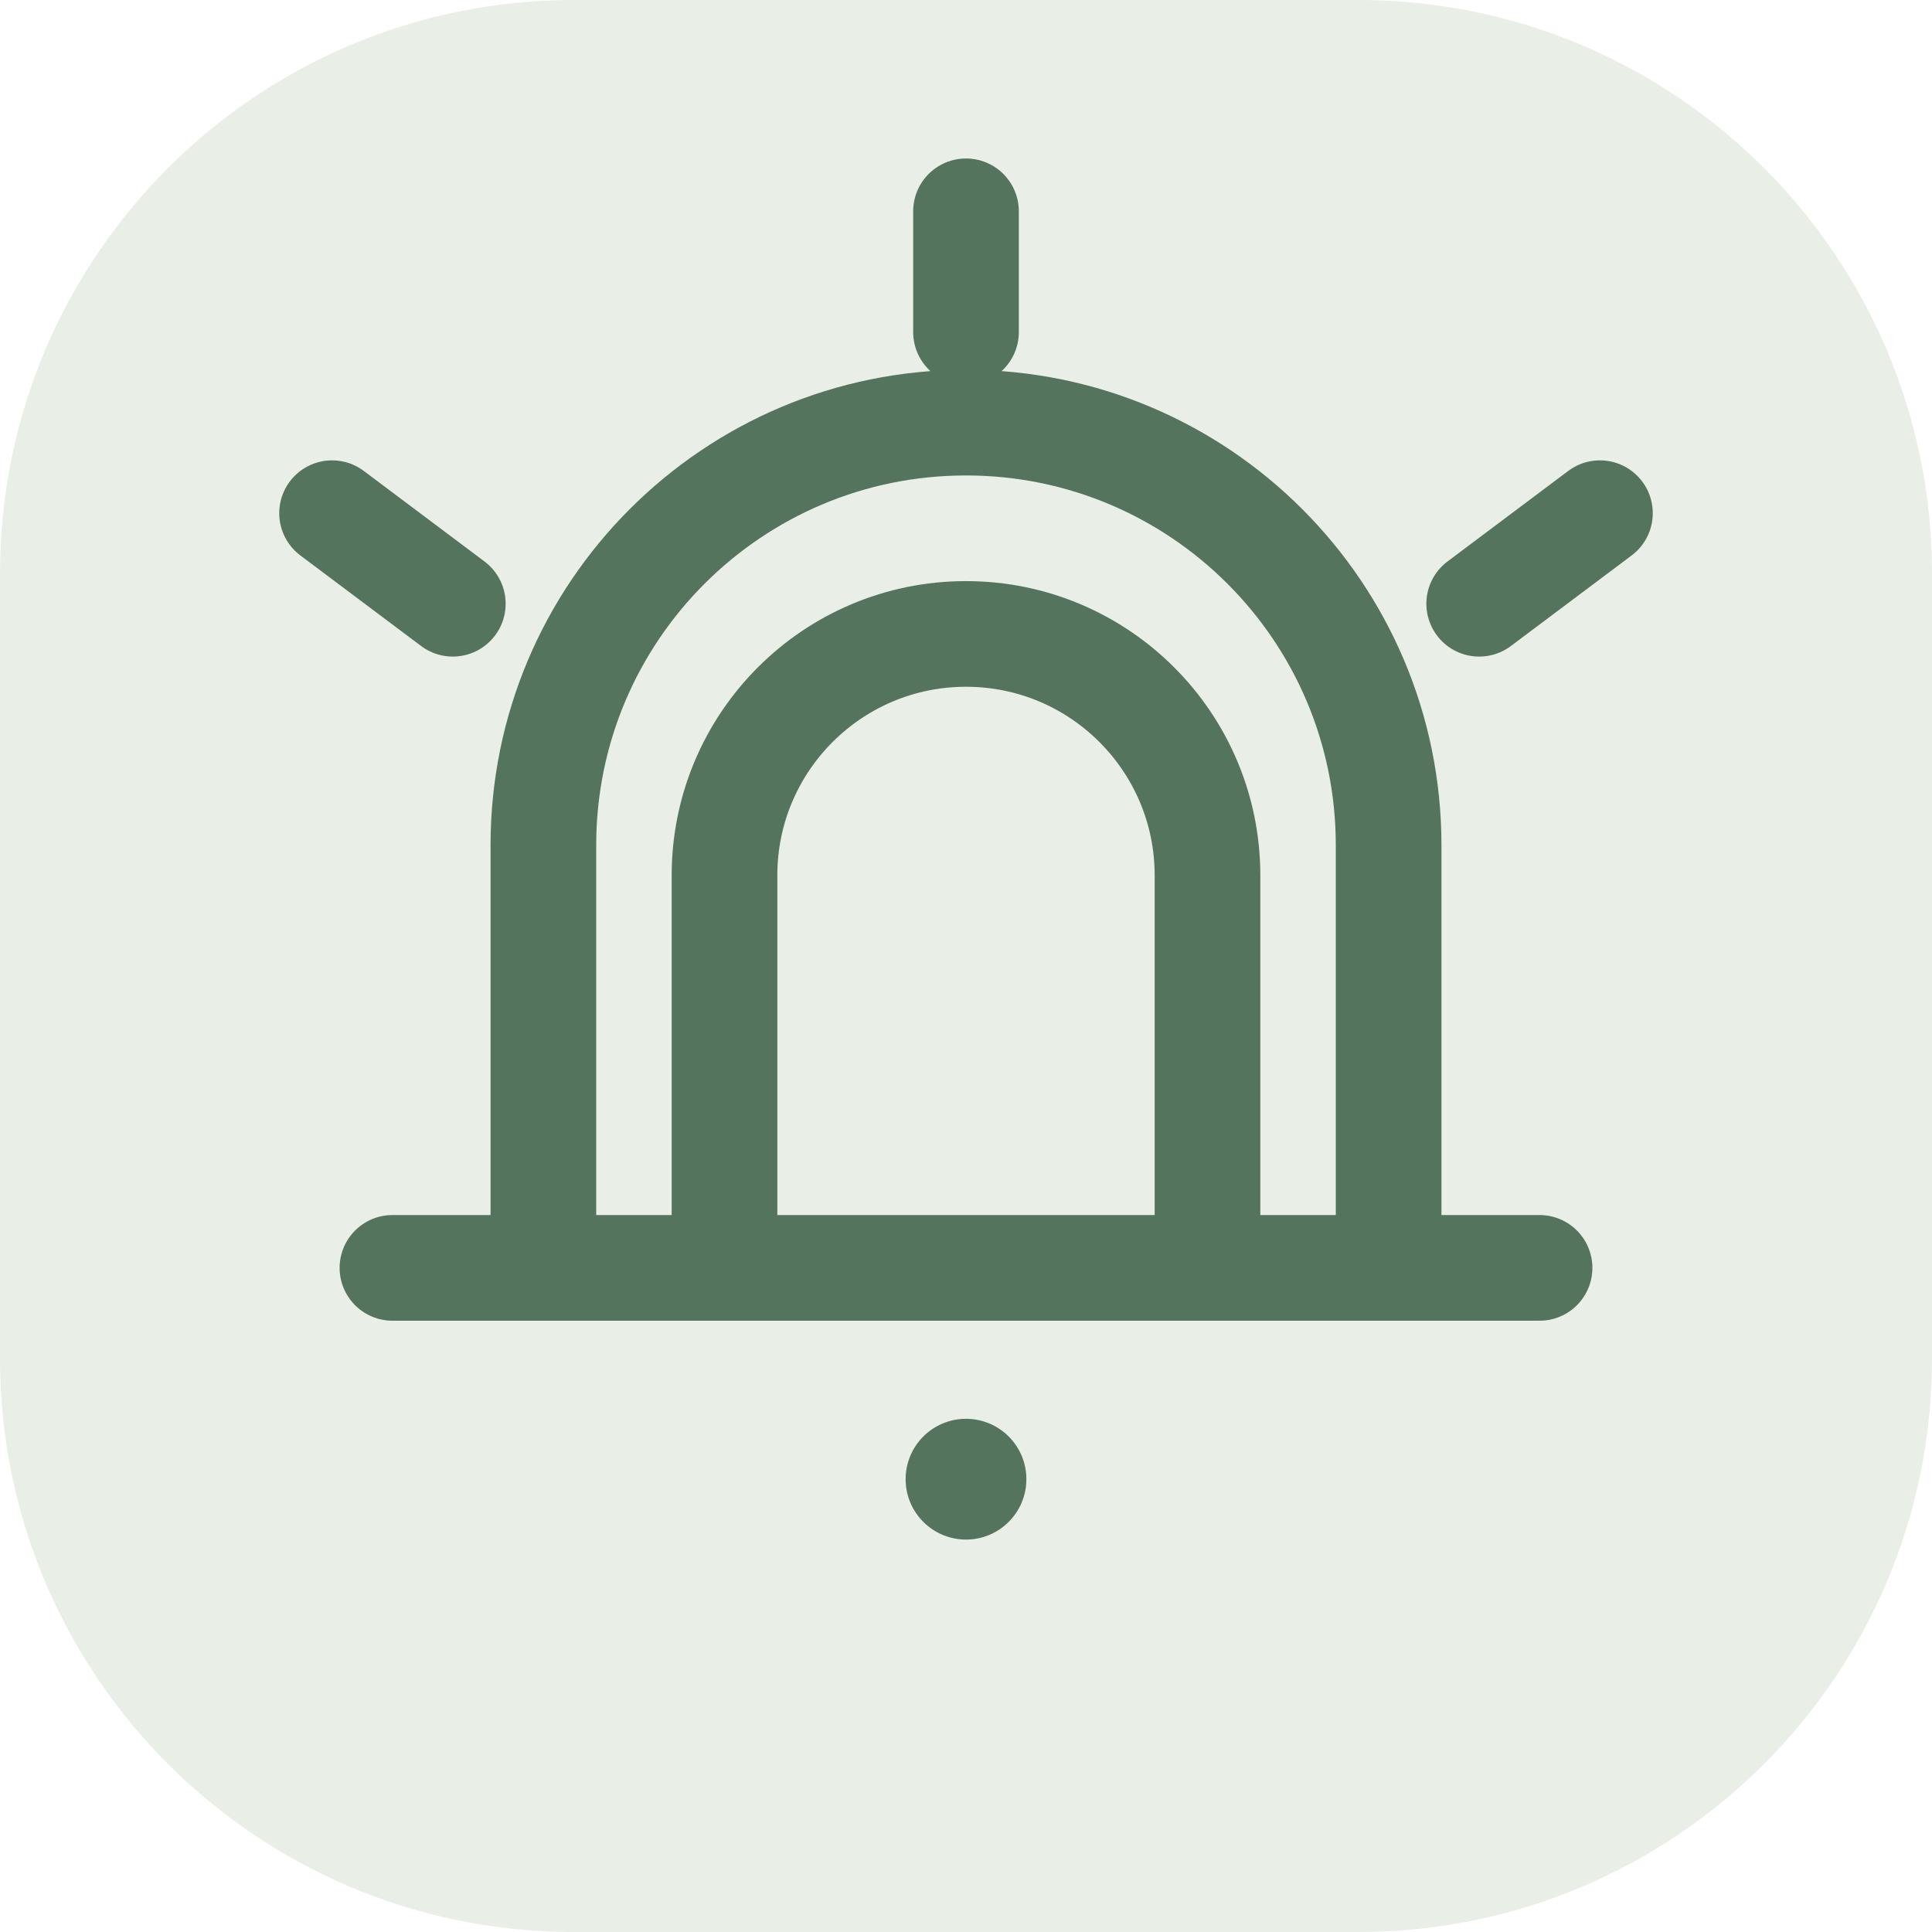
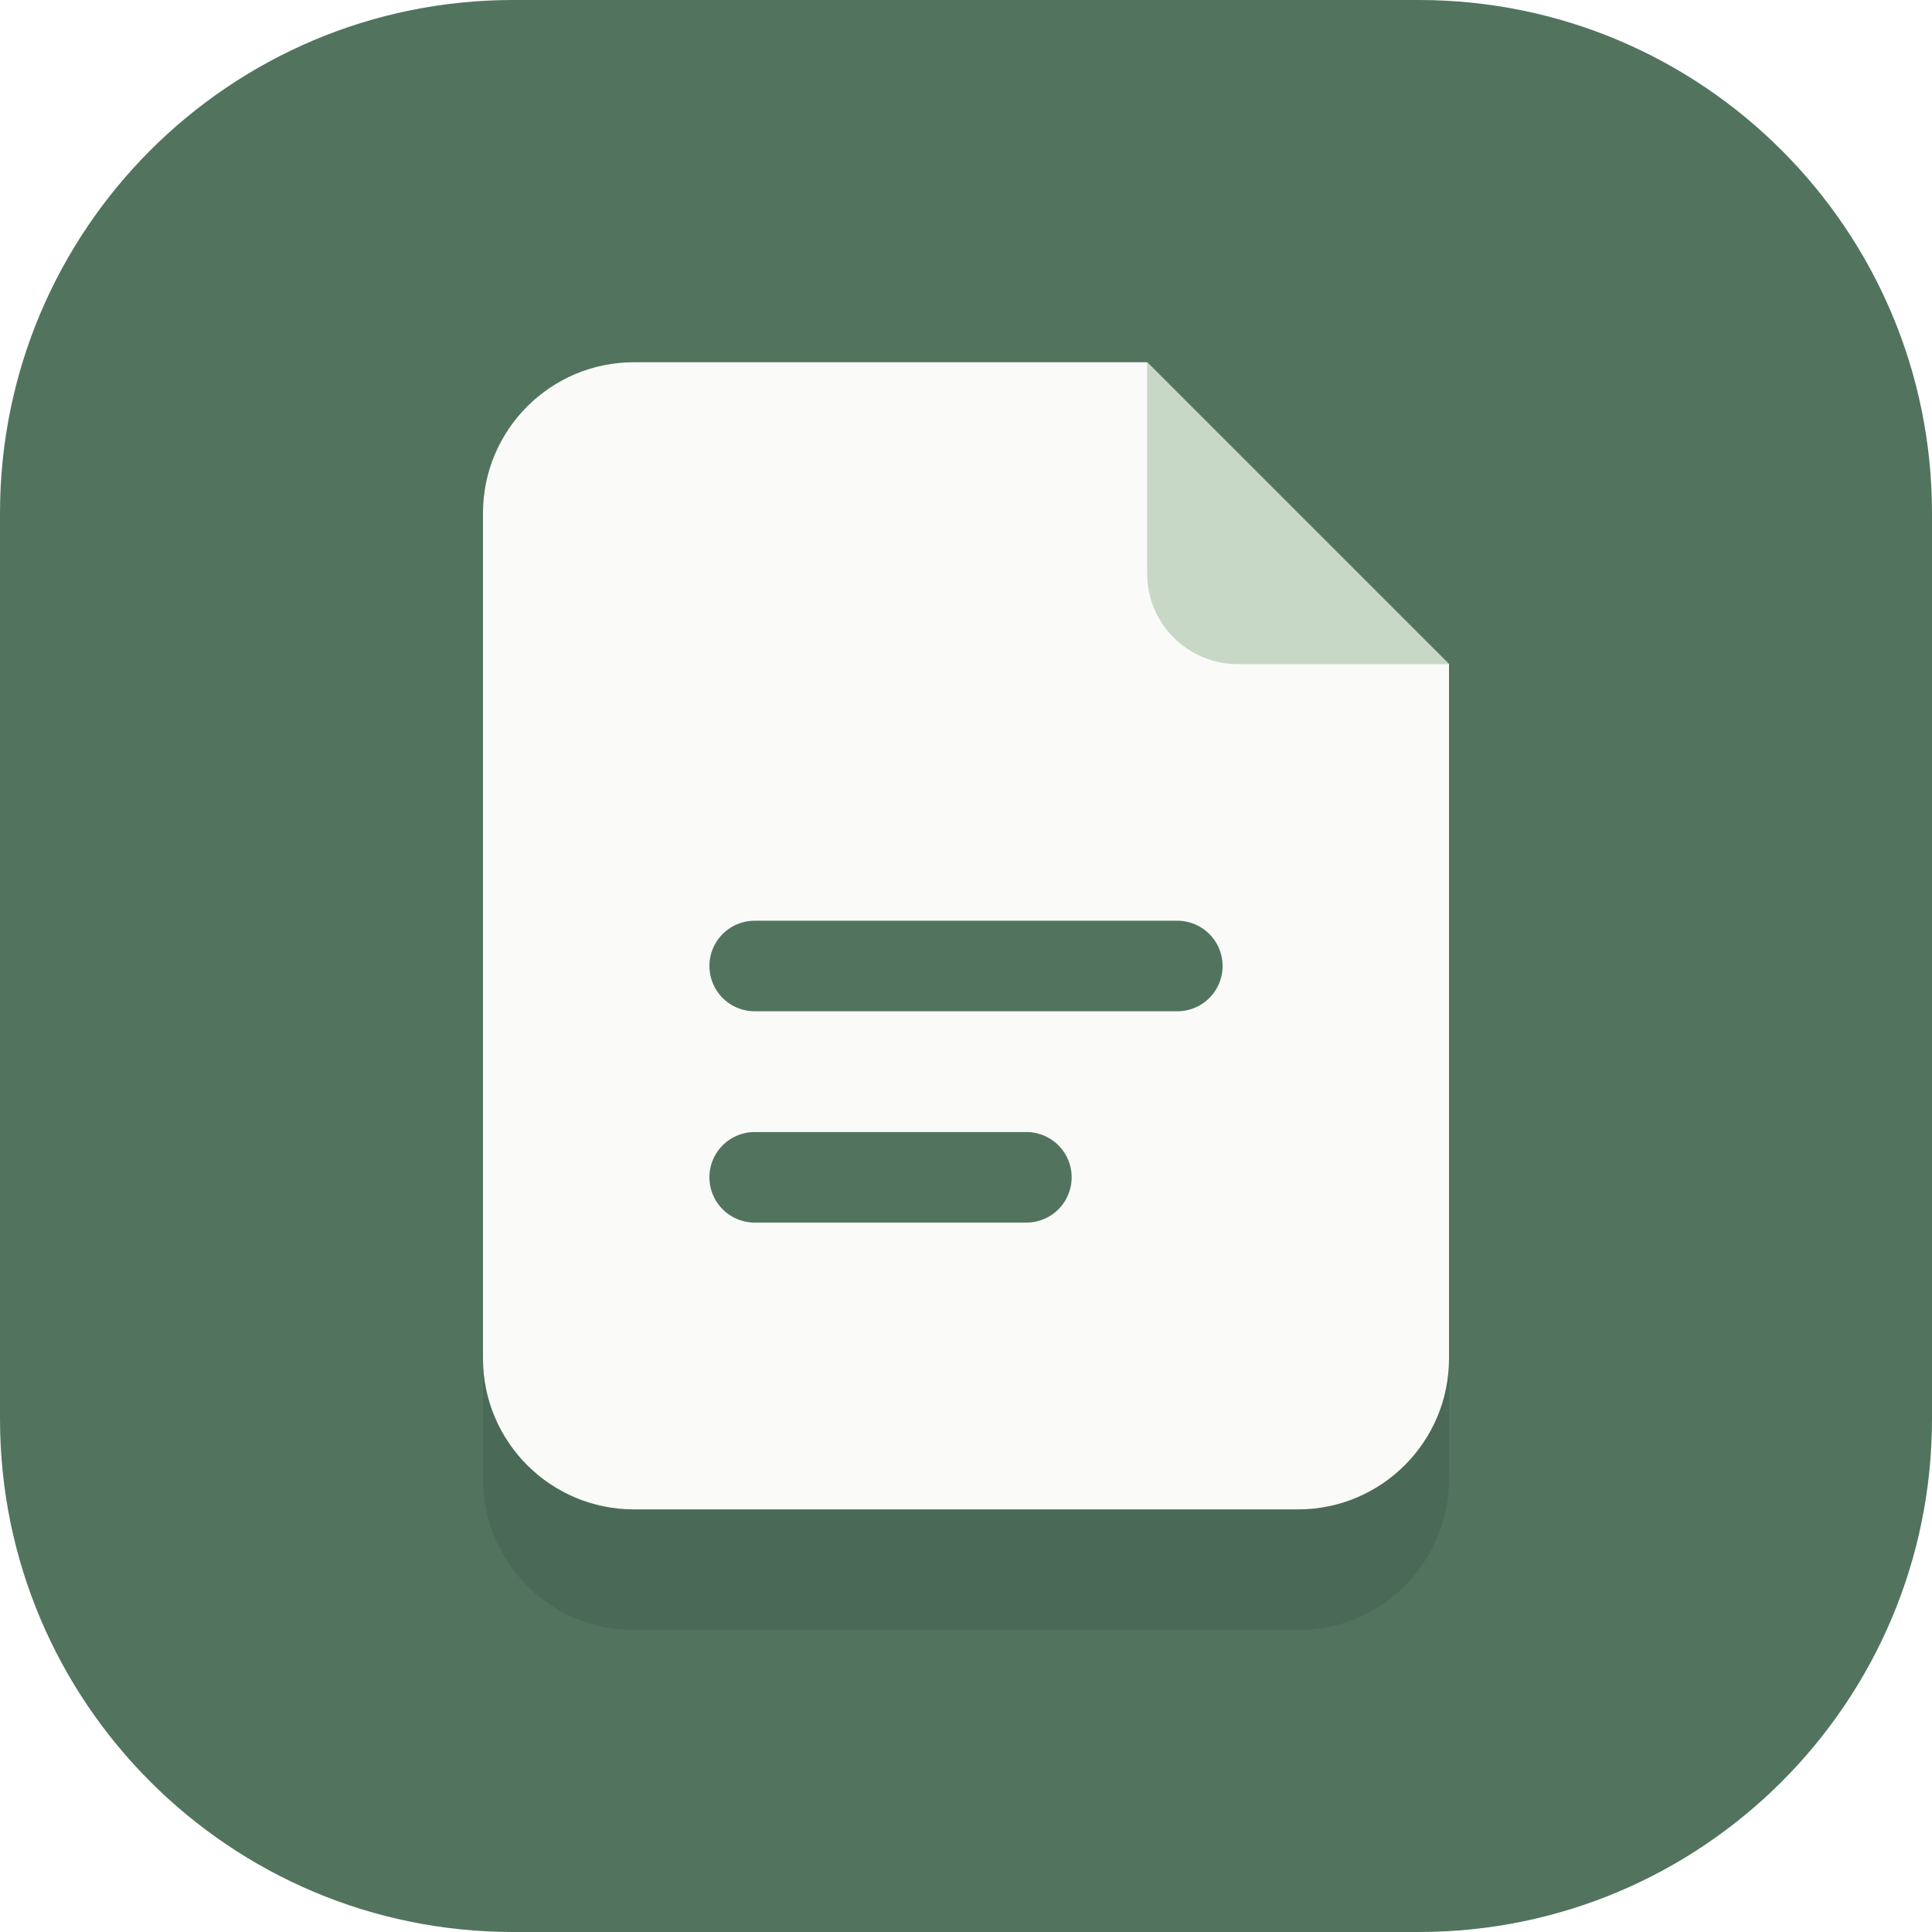
<svg xmlns="http://www.w3.org/2000/svg" viewBox="0 0 64 64">
-   <rect width="64" height="64" rx="19" fill="#e9eee7" />
-   <g fill="none" stroke="#55745e" stroke-width="3.5" stroke-linecap="round">
-     <path d="M18 42V28a14 14 0 0 1 28 0v14M13 42h38M24 42V29a8 8 0 0 1 16 0v13" />
-     <path d="M32 7v4M11 17l4 3M53 17l-4 3" />
-   </g>
-   <circle cx="32" cy="49" r="2" fill="#55745e" />
+   <rect width="64" height="64" rx="17" fill="#52745f" />
+   <path d="M21 14h17l10 10v23a5 5 0 0 1-5 5H21a5 5 0 0 1-5-5V19a5 5 0 0 1 5-5Z" fill="#263e30" opacity=".18" transform="translate(0 2)" />
+   <path d="M21 12h17l10 10v23a5 5 0 0 1-5 5H21a5 5 0 0 1-5-5V17a5 5 0 0 1 5-5Z" fill="#fafbf8" />
+   <path d="M38 12v7a3 3 0 0 0 3 3h7Z" fill="#c8d8c6" />
+   <path d="M25 32h14M25 39h9" fill="none" stroke="#52745f" stroke-width="3" stroke-linecap="round" />
</svg>
